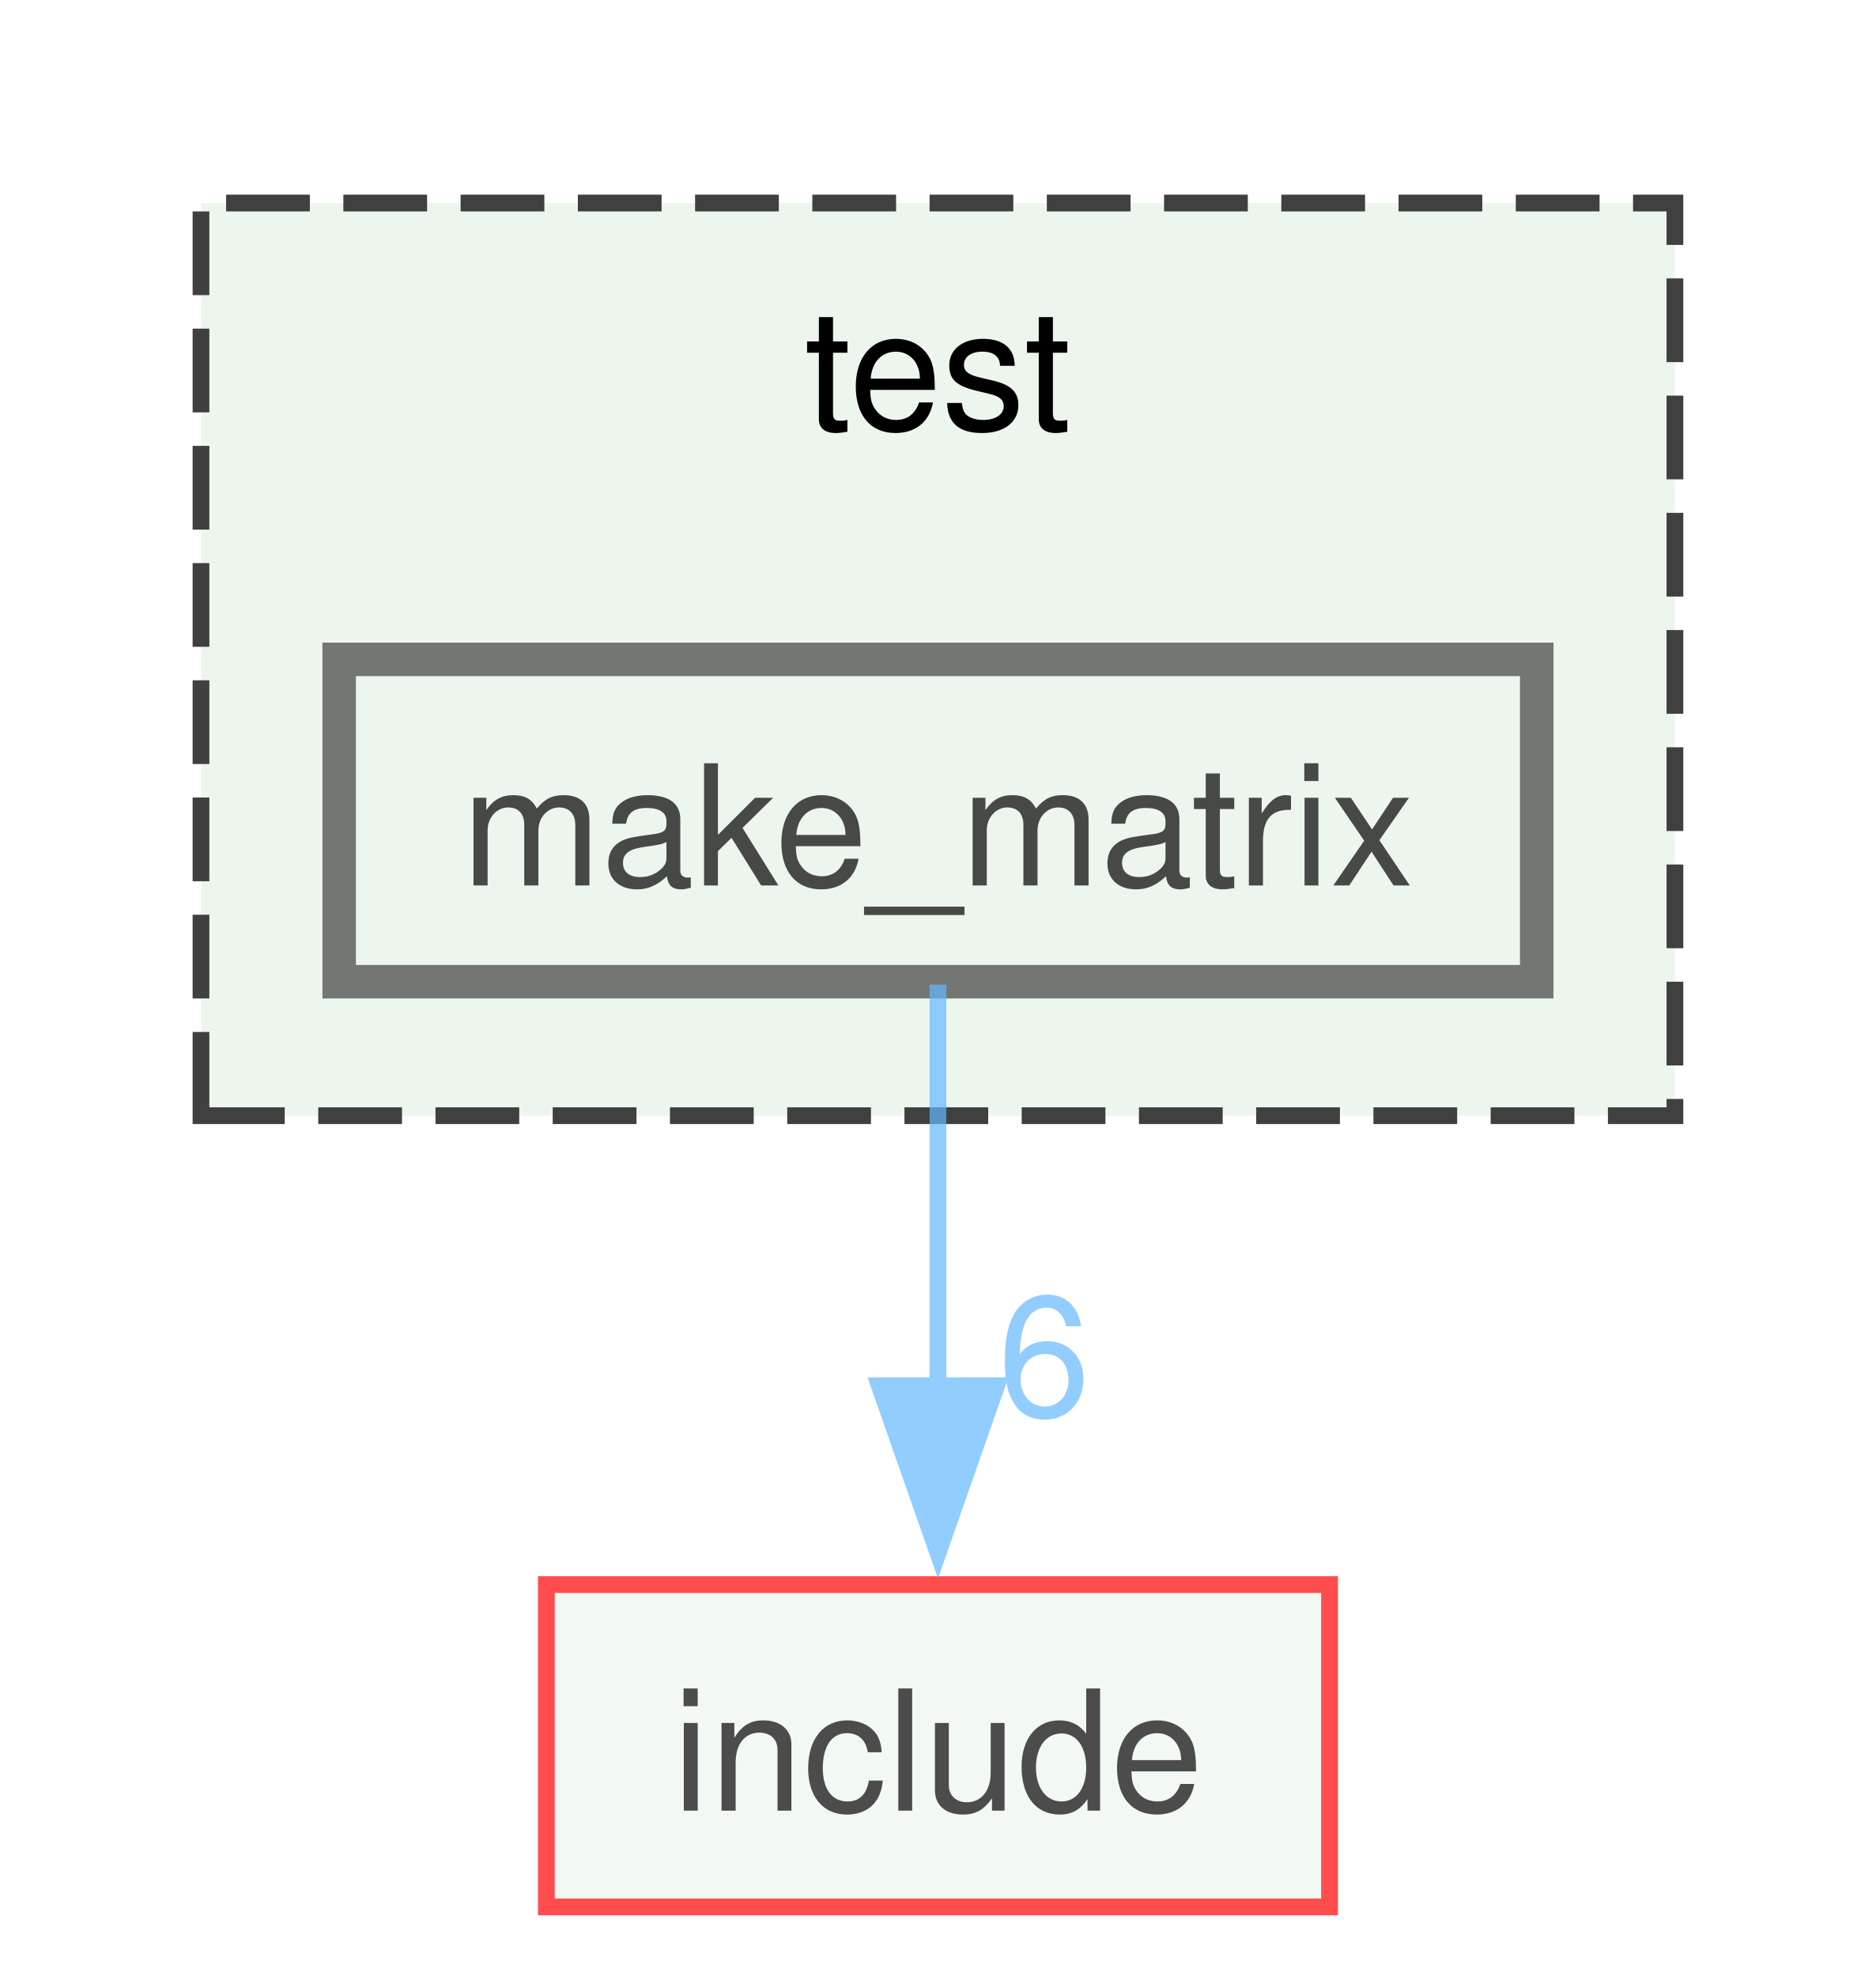
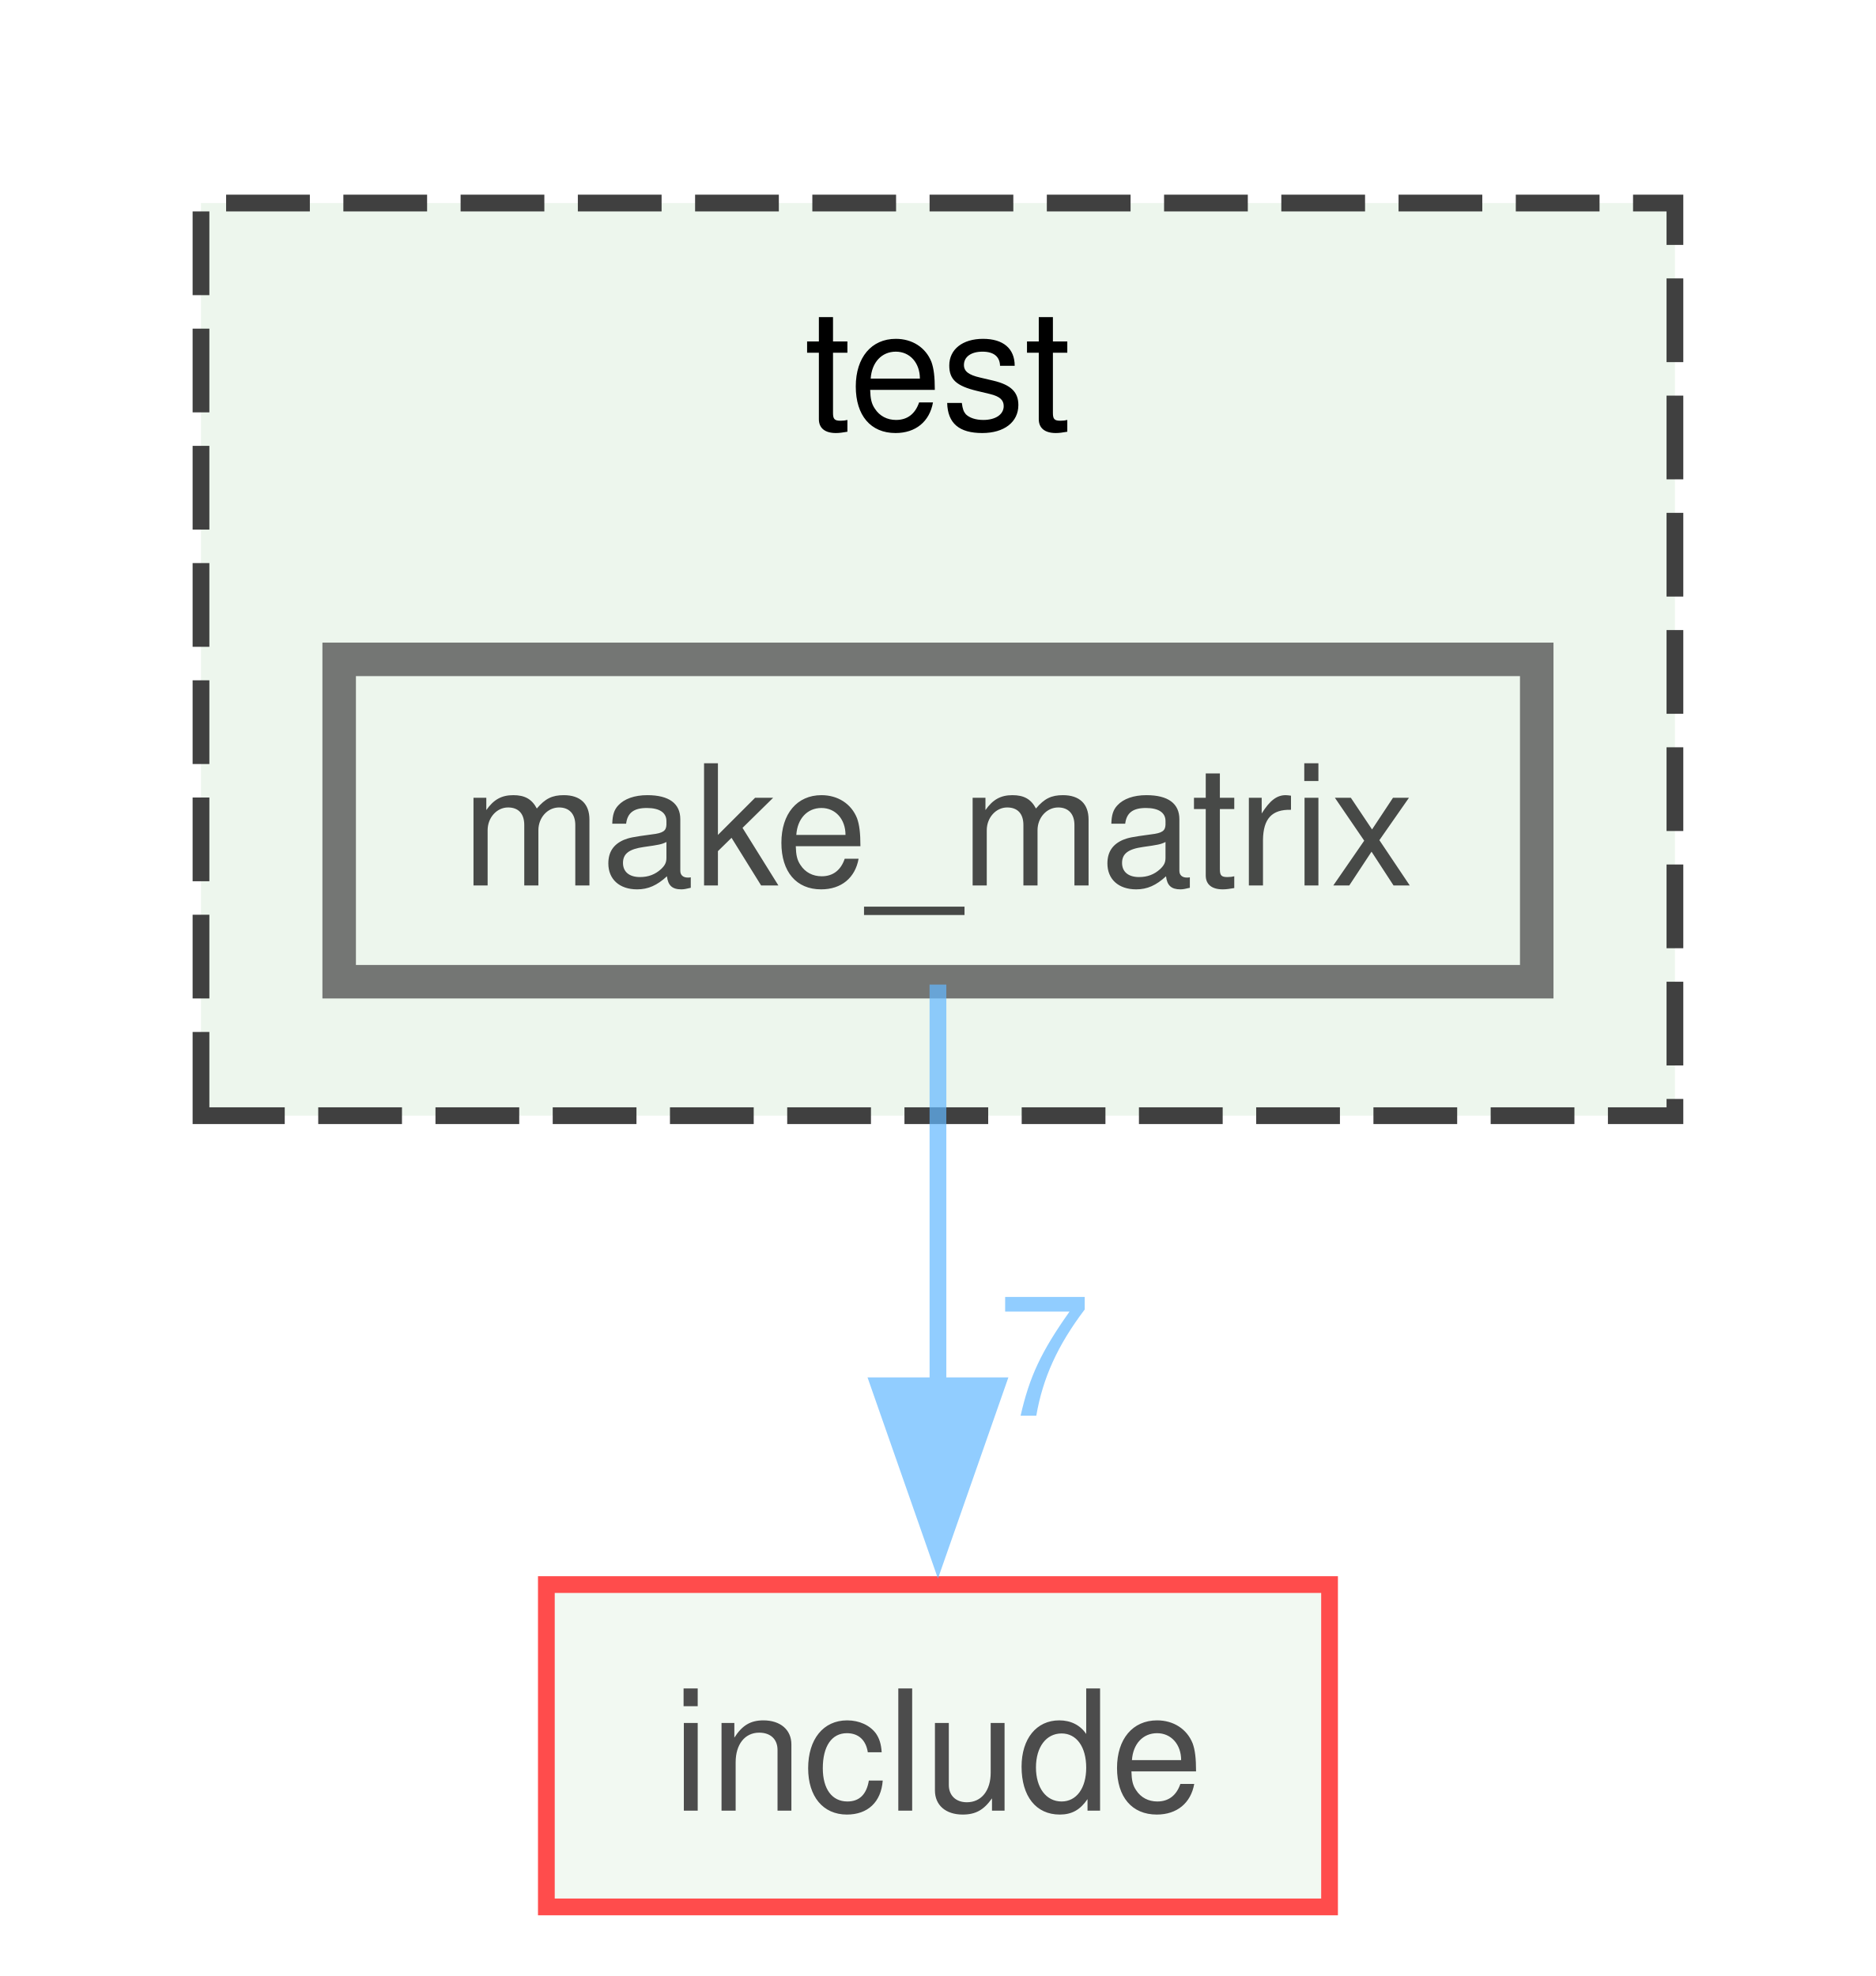
<svg xmlns="http://www.w3.org/2000/svg" xmlns:xlink="http://www.w3.org/1999/xlink" width="112pt" height="118pt" viewBox="0.00 0.00 112.00 117.75">
  <svg id="main" version="1.1" xml:space="preserve">
    <style type="text/css">
.node, .edge {opacity: 0.7;}
.node.selected, .edge.selected {opacity: 1;}
.edge:hover path { stroke: red; }
.edge:hover polygon { stroke: red; fill: red; }
</style>
    <svg id="graph" class="graph">
      <g id="graph0" class="graph" transform="scale(1 1) rotate(0) translate(4 113.75)">
        <g id="clust1" class="cluster">
          <g id="a_clust1">
            <a xlink:href="dir_13e138d54eb8818da29c3992edef070a.xhtml" target="_top" xlink:title="test">
              <polygon fill="#edf6ed" stroke="#404040" stroke-dasharray="5,2" points="8,-47.25 8,-101.75 96,-101.75 96,-47.25 8,-47.25" />
              <text text-anchor="middle" x="52" y="-88.25" font-family="Helvetica,sans-Serif" font-size="10.00">test</text>
            </a>
          </g>
        </g>
        <g id="node1" class="node">
          <g id="a_node1">
            <a xlink:href="dir_b5cd72a8e46de30082391bb9fe98a879.xhtml" target="_top" xlink:title="make_matrix">
              <polygon fill="#edf6ed" stroke="#404040" stroke-width="2" points="87.75,-74.5 16.25,-74.5 16.25,-55.25 87.75,-55.25 87.75,-74.5" />
              <text text-anchor="middle" x="52" y="-61" font-family="Helvetica,sans-Serif" font-size="10.00">make_matrix</text>
            </a>
          </g>
        </g>
        <g id="node2" class="node">
          <g id="a_node2">
            <a xlink:href="dir_d44c64559bbebec7f509842c48db8b23.xhtml" target="_top" xlink:title="include">
              <polygon fill="#edf6ed" stroke="red" points="75.38,-19.25 28.62,-19.25 28.62,0 75.38,0 75.38,-19.25" />
              <text text-anchor="middle" x="52" y="-5.75" font-family="Helvetica,sans-Serif" font-size="10.00">include</text>
            </a>
          </g>
        </g>
        <g id="edge1" class="edge">
          <g id="a_edge1">
            <a xlink:href="dir_000023_000019.xhtml" target="_top">
              <path fill="none" stroke="#63b8ff" d="M52,-55.08C52,-48.57 52,-39.42 52,-31.12" />
              <polygon fill="#63b8ff" stroke="#63b8ff" points="55.5,-31.12 52,-21.12 48.5,-31.12 55.5,-31.12" />
            </a>
          </g>
          <g id="a_edge1-headlabel">
-             <a xlink:href="dir_000023_000019.xhtml" target="_top" xlink:title="6">
-               <text text-anchor="middle" x="58.34" y="-29.33" font-family="Helvetica,sans-Serif" font-size="10.00" fill="#63b8ff">6</text>
+             <a xlink:href="dir_000023_000019.xhtml" target="_top" xlink:title="7">
+               <text text-anchor="middle" x="58.34" y="-29.33" font-family="Helvetica,sans-Serif" font-size="10.00" fill="#63b8ff">7</text>
            </a>
          </g>
        </g>
      </g>
    </svg>
  </svg>
  <style type="text/css">

[data-mouse-over-selected='false'] { opacity: 0.7; }
[data-mouse-over-selected='true']  { opacity: 1.0; }

</style>
</svg>
